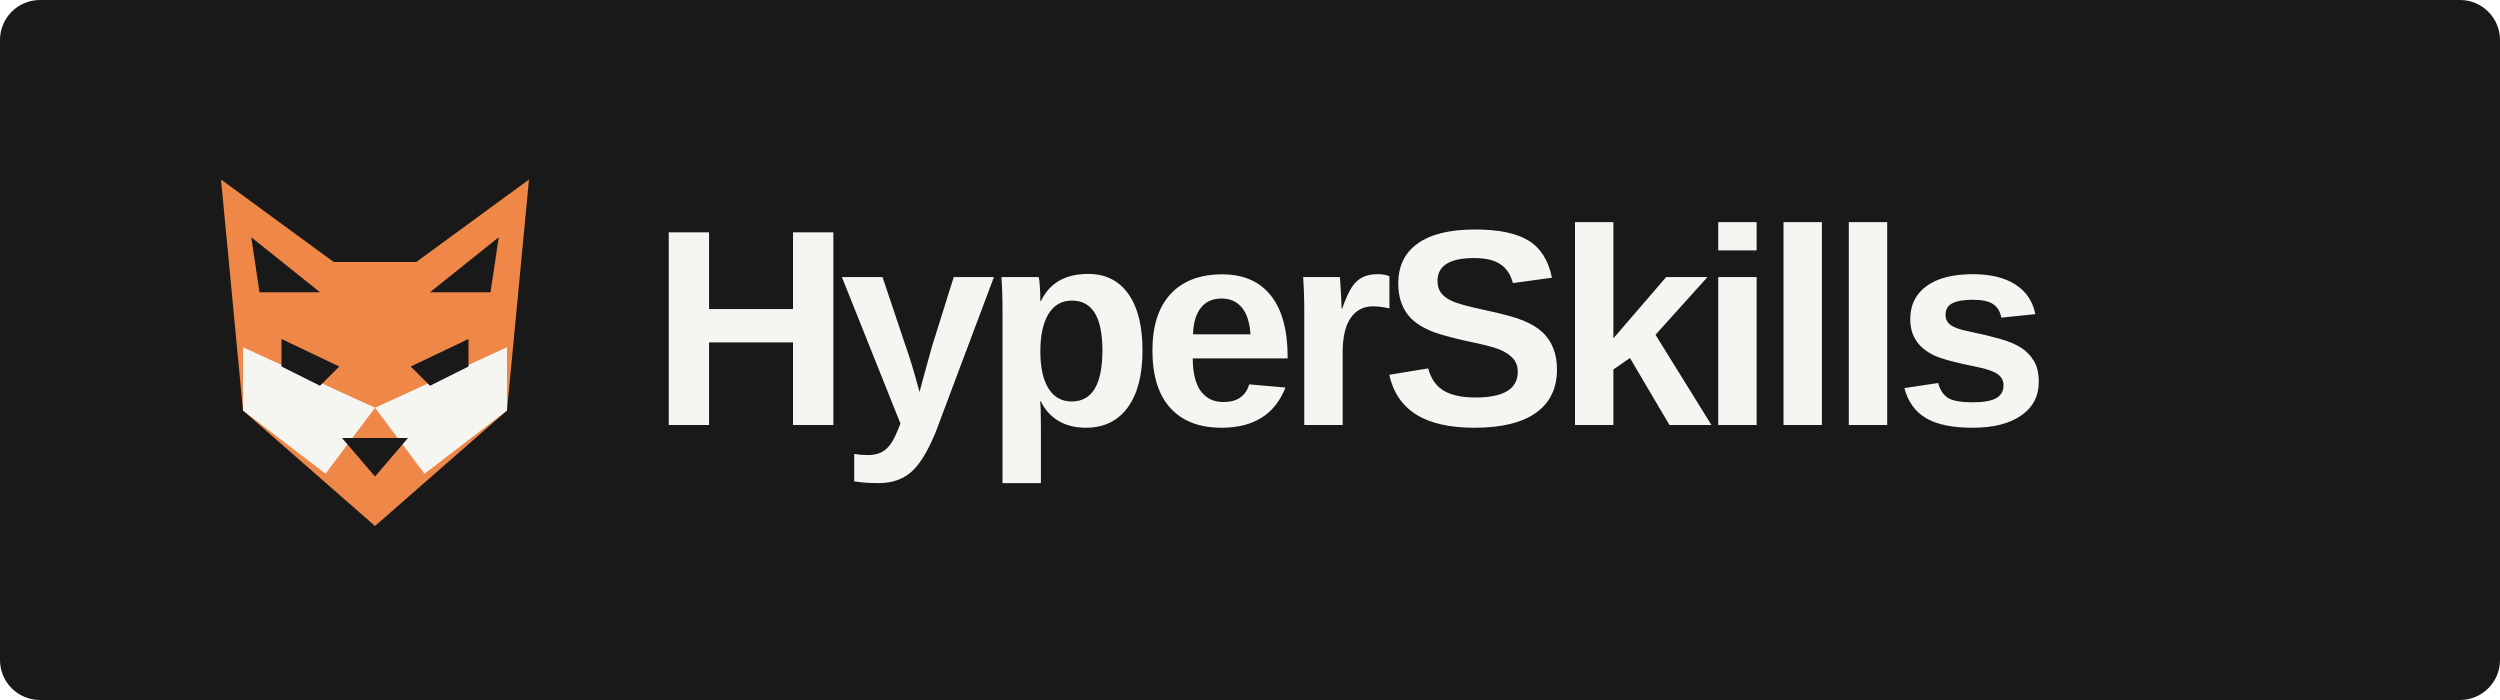
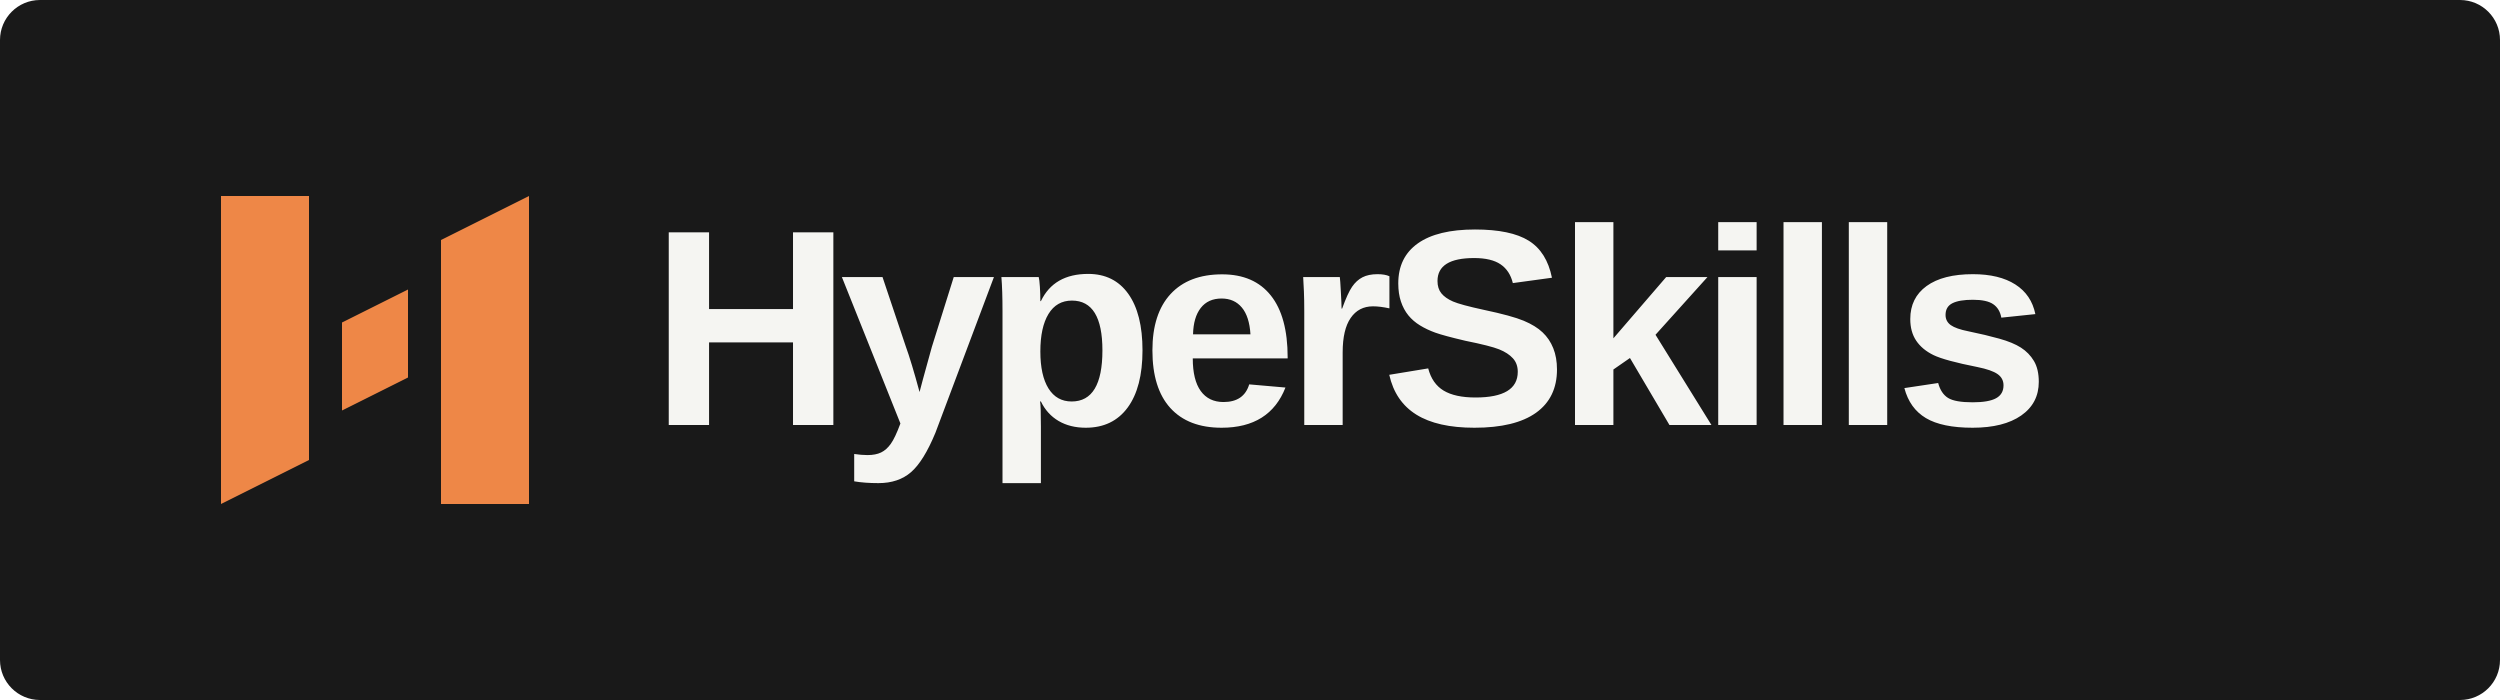
<svg xmlns="http://www.w3.org/2000/svg" width="1000" height="280" viewBox="0 0 1000 280" fill="none" role="img" aria-labelledby="title desc">
  <rect width="1000" height="280" rx="16" fill="#191919" />
-   <g transform="translate(62 52) scale(1.1)">
-     <path d="M24 18 65 48H95L136 18 128 102 80 144 32 102Z" fill="#EE8747" />
-     <path d="m35 39 25 20H38Zm90 0-25 20h22Z" fill="#191919" />
-     <path d="m32 79 48 22-18 24-30-23Zm96 0-48 22 18 24 30-23Z" fill="#F5F5F2" />
-     <path d="m46 76 21 10-7 7-14-7Zm68 0L93 86l7 7 14-7ZM68 112h24l-12 14Z" fill="#191919" />
+   <g transform="translate(62 52) scale(1.1)" fill="#EE8747">
+     <path d="M24 24H56V120L24 136Z" />
+     <path d="M68 70 92 58V90L68 102Z" />
+     <path d="m104 40 32-16v112h-32Z" />
  </g>
  <text x="260" y="170" fill="#F5F5F2" font-family="Arial, Helvetica, sans-serif" font-size="112" font-weight="700" letter-spacing="-5">HyperSkills</text>
</svg>
